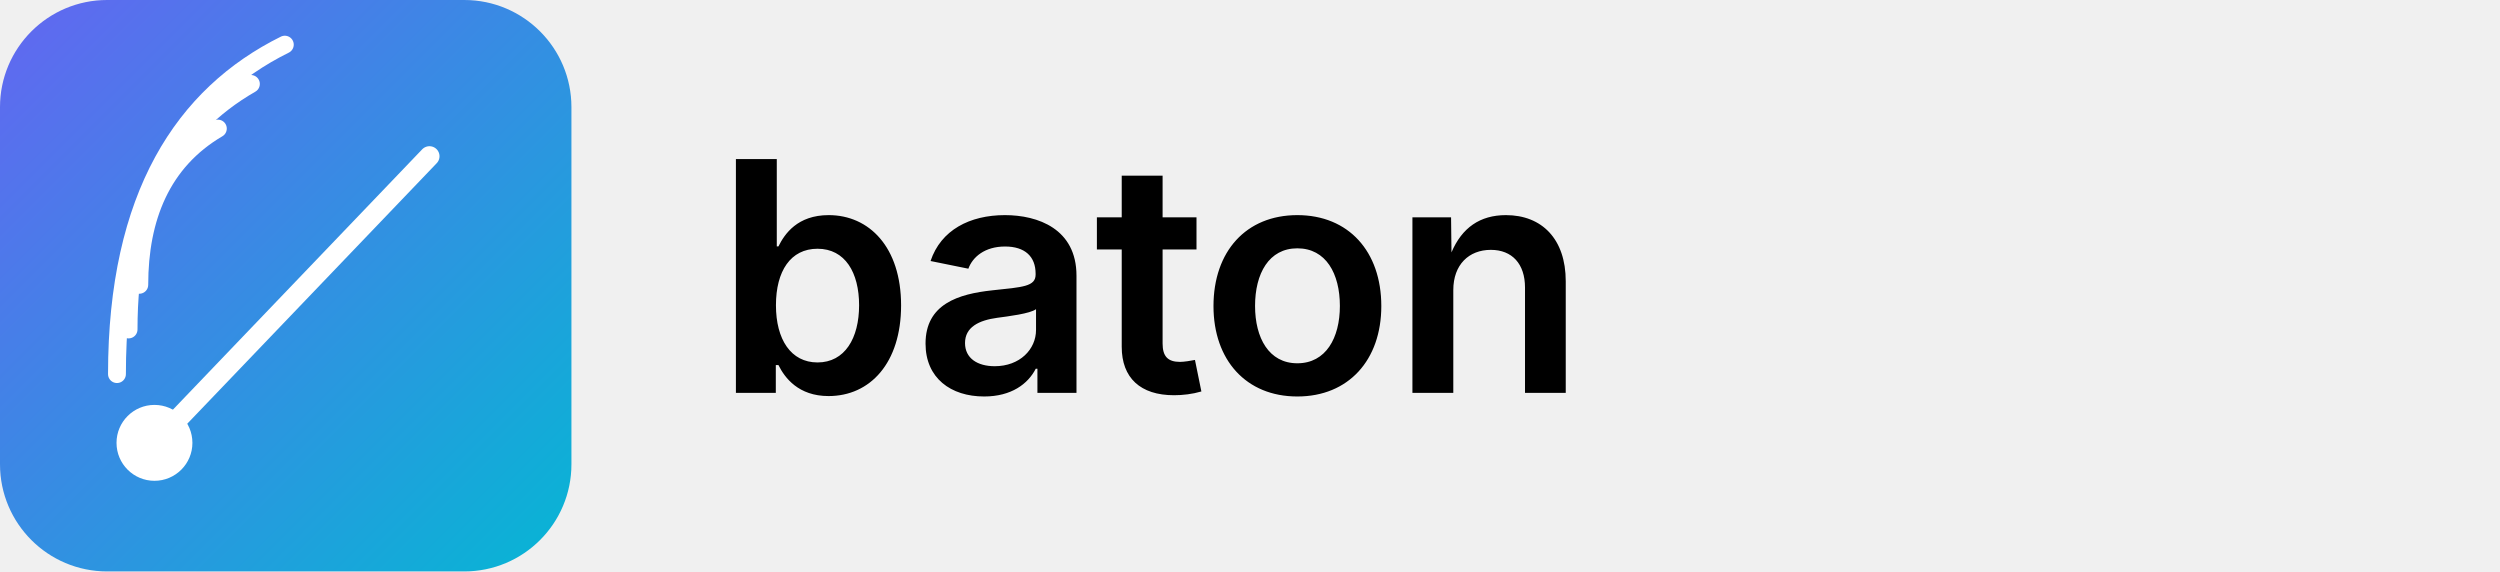
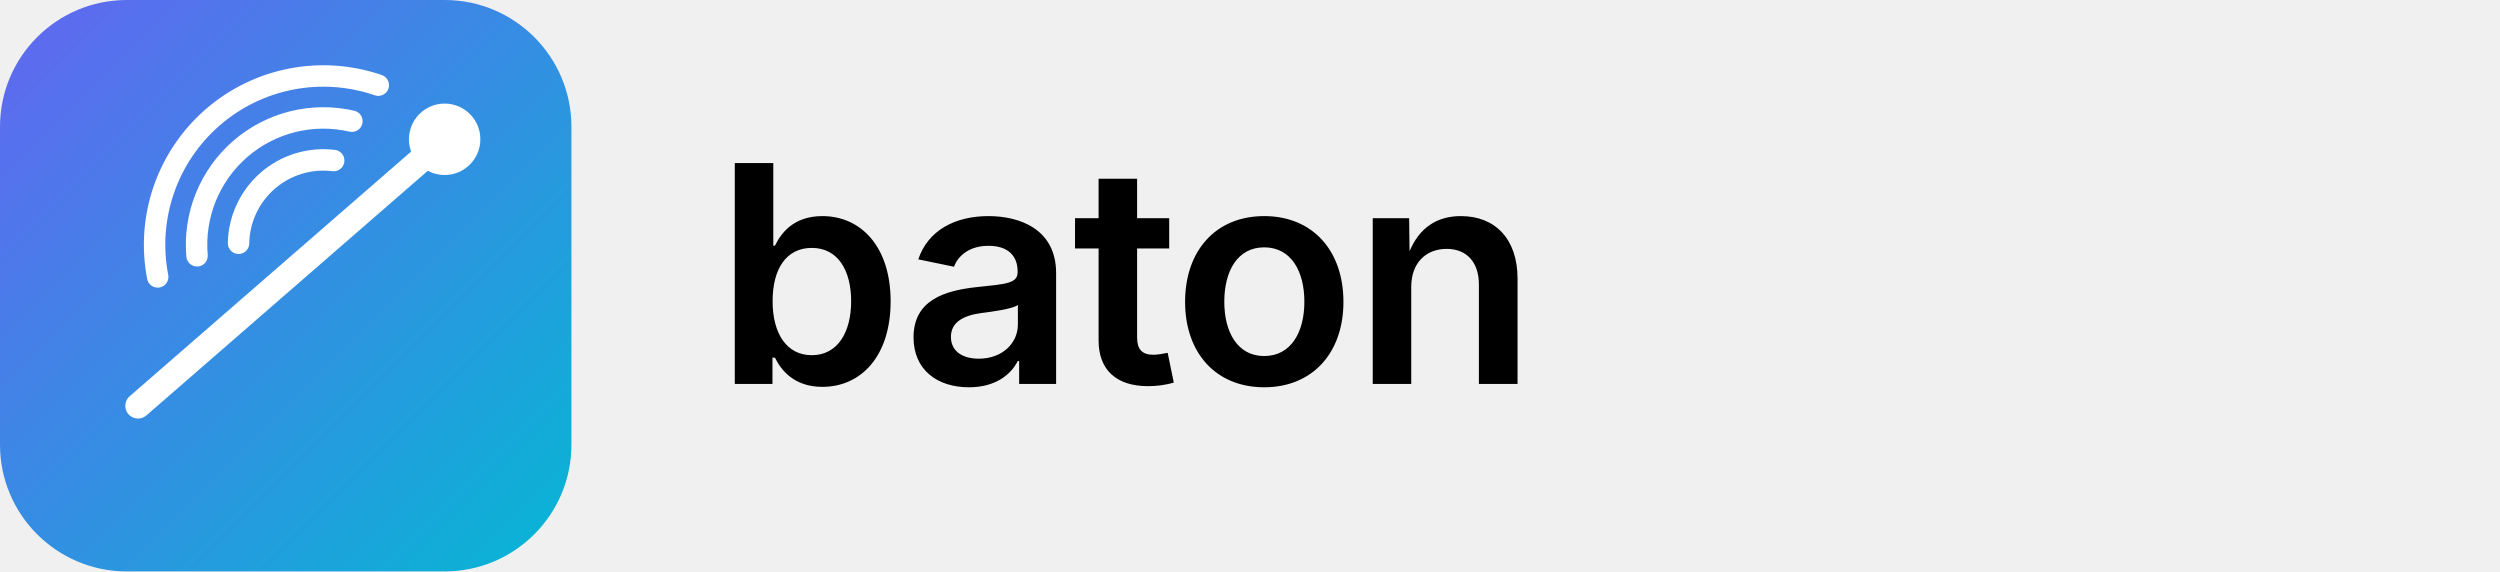
<svg xmlns="http://www.w3.org/2000/svg" viewBox="0 0 280 64" width="280" height="64" role="img" aria-label="Baton">
  <defs>
-     <linearGradient id="wm-bg" x1="0%" y1="0%" x2="100%" y2="100%">
+     <linearGradient id="wmGrad" x1="0%" y1="0%" x2="100%" y2="100%">
      <stop offset="0%" stop-color="#6366f1" />
      <stop offset="100%" stop-color="#06b6d4" />
    </linearGradient>
  </defs>
-   <rect width="64" height="64" rx="12" fill="url(#wm-bg)" />
-   <g fill="none" stroke="#fff" stroke-width="2" stroke-linecap="round">
-     <path d="M 24.4 14.4 C 18.1 18.1, 15.6 24.4, 15.6 31.9" />
-     <path d="M 28.1 9.4 C 19.4 14.4, 14.4 23.1, 14.4 36.9" />
-     <path d="M 31.9 5 C 20.6 10.6, 13.1 21.9, 13.1 41.9" />
+   <rect width="64" height="64" rx="14.2" fill="url(#wmGrad)" />
+   <g>
+     <path d="M26.717 27.243 A9.500 9.500 0 0 1 37.373 17.980" fill="none" stroke="#FFFFFF" stroke-width="2.4" stroke-linecap="round" />
+     <path d="M22.069 28.647 A14.200 14.200 0 0 1 39.410 13.573" fill="none" stroke="#FFFFFF" stroke-width="2.4" stroke-linecap="round" />
+     <path d="M17.662 31.015 A18.900 18.900 0 0 1 42.368 9.539" fill="none" stroke="#FFFFFF" stroke-width="2.4" stroke-linecap="round" />
+     <line x1="15.461" y1="45.451" x2="48.743" y2="16.518" stroke="#FFFFFF" stroke-width="2.85" stroke-linecap="round" />
+     <circle cx="49.800" cy="15.600" r="4.0" fill="#FFFFFF" />
  </g>
-   <line x1="18.8" y1="48.1" x2="48.1" y2="17.5" stroke="#fff" stroke-width="2.25" stroke-linecap="round" />
-   <circle cx="17.3" cy="49.6" r="4.25" fill="#fff" />
-   <text x="80" y="44" font-family="Inter, -apple-system, BlinkMacSystemFont, 'Segoe UI', Roboto, sans-serif" font-size="36" font-weight="600" letter-spacing="-0.5" fill="currentColor">baton</text>
+   <text x="80" y="43" font-family="Inter, -apple-system, BlinkMacSystemFont, 'Segoe UI', Roboto, sans-serif" font-size="34" font-weight="600" letter-spacing="-0.5" fill="currentColor">baton</text>
</svg>
